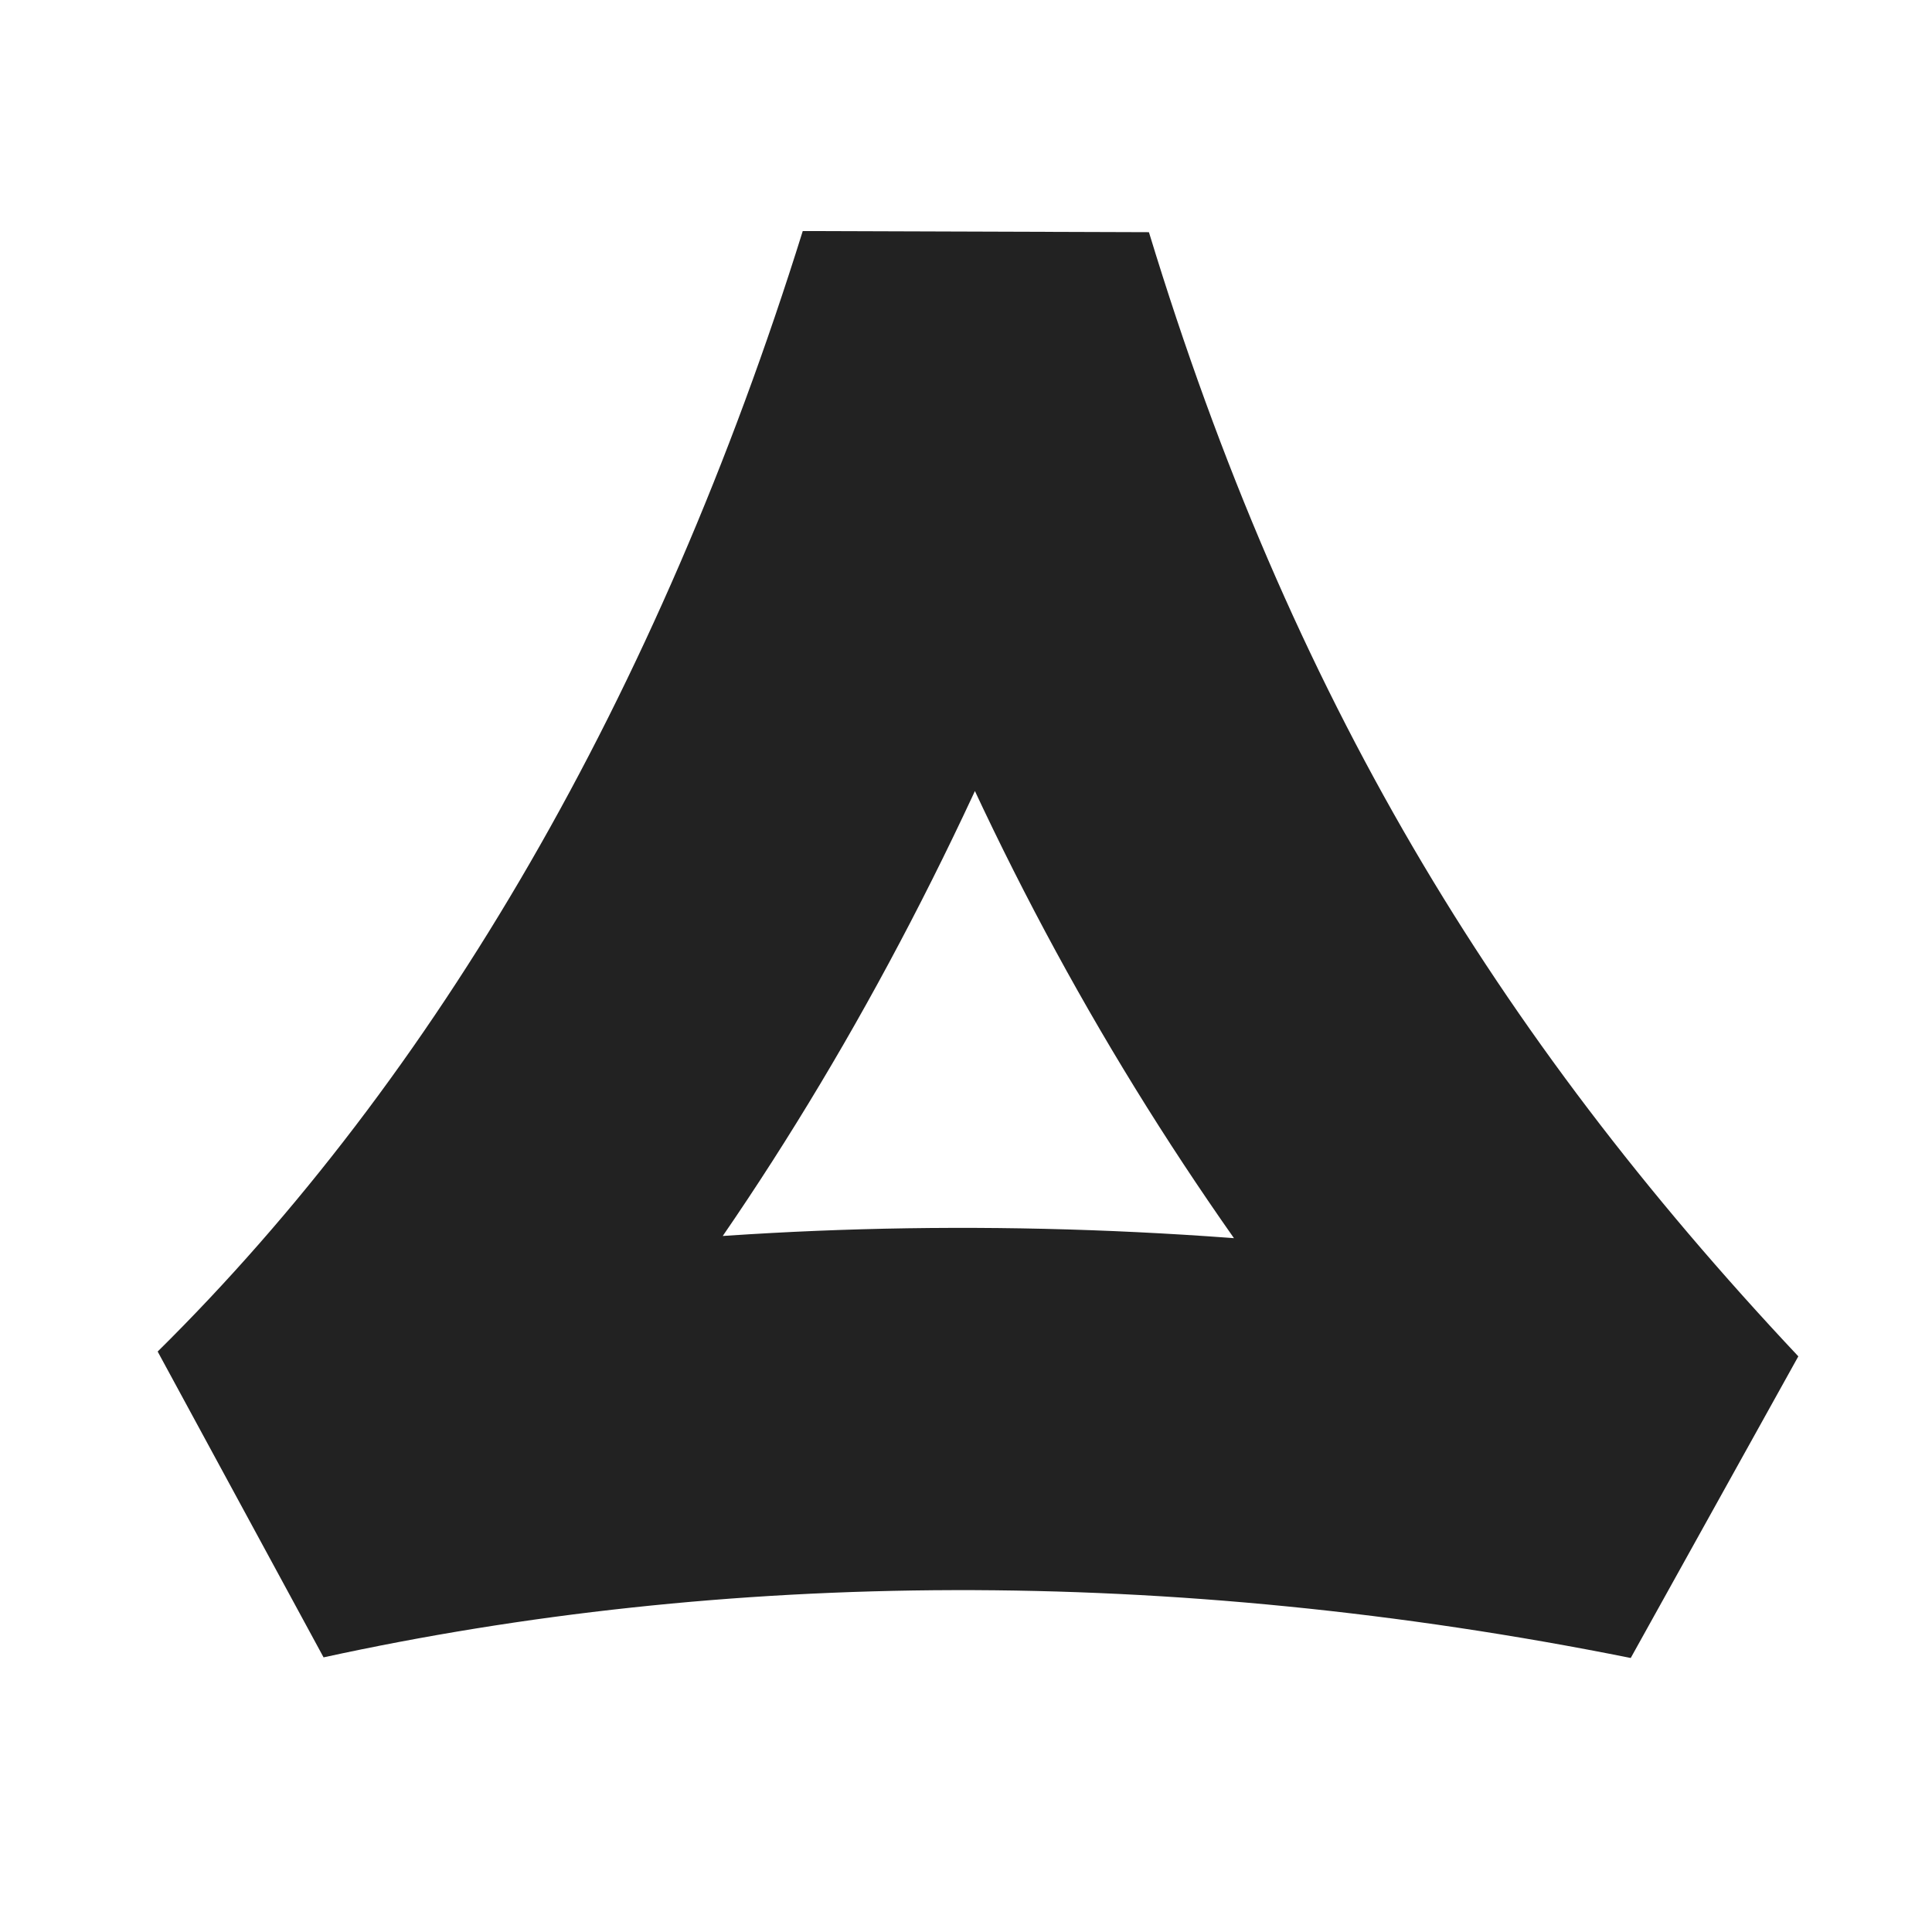
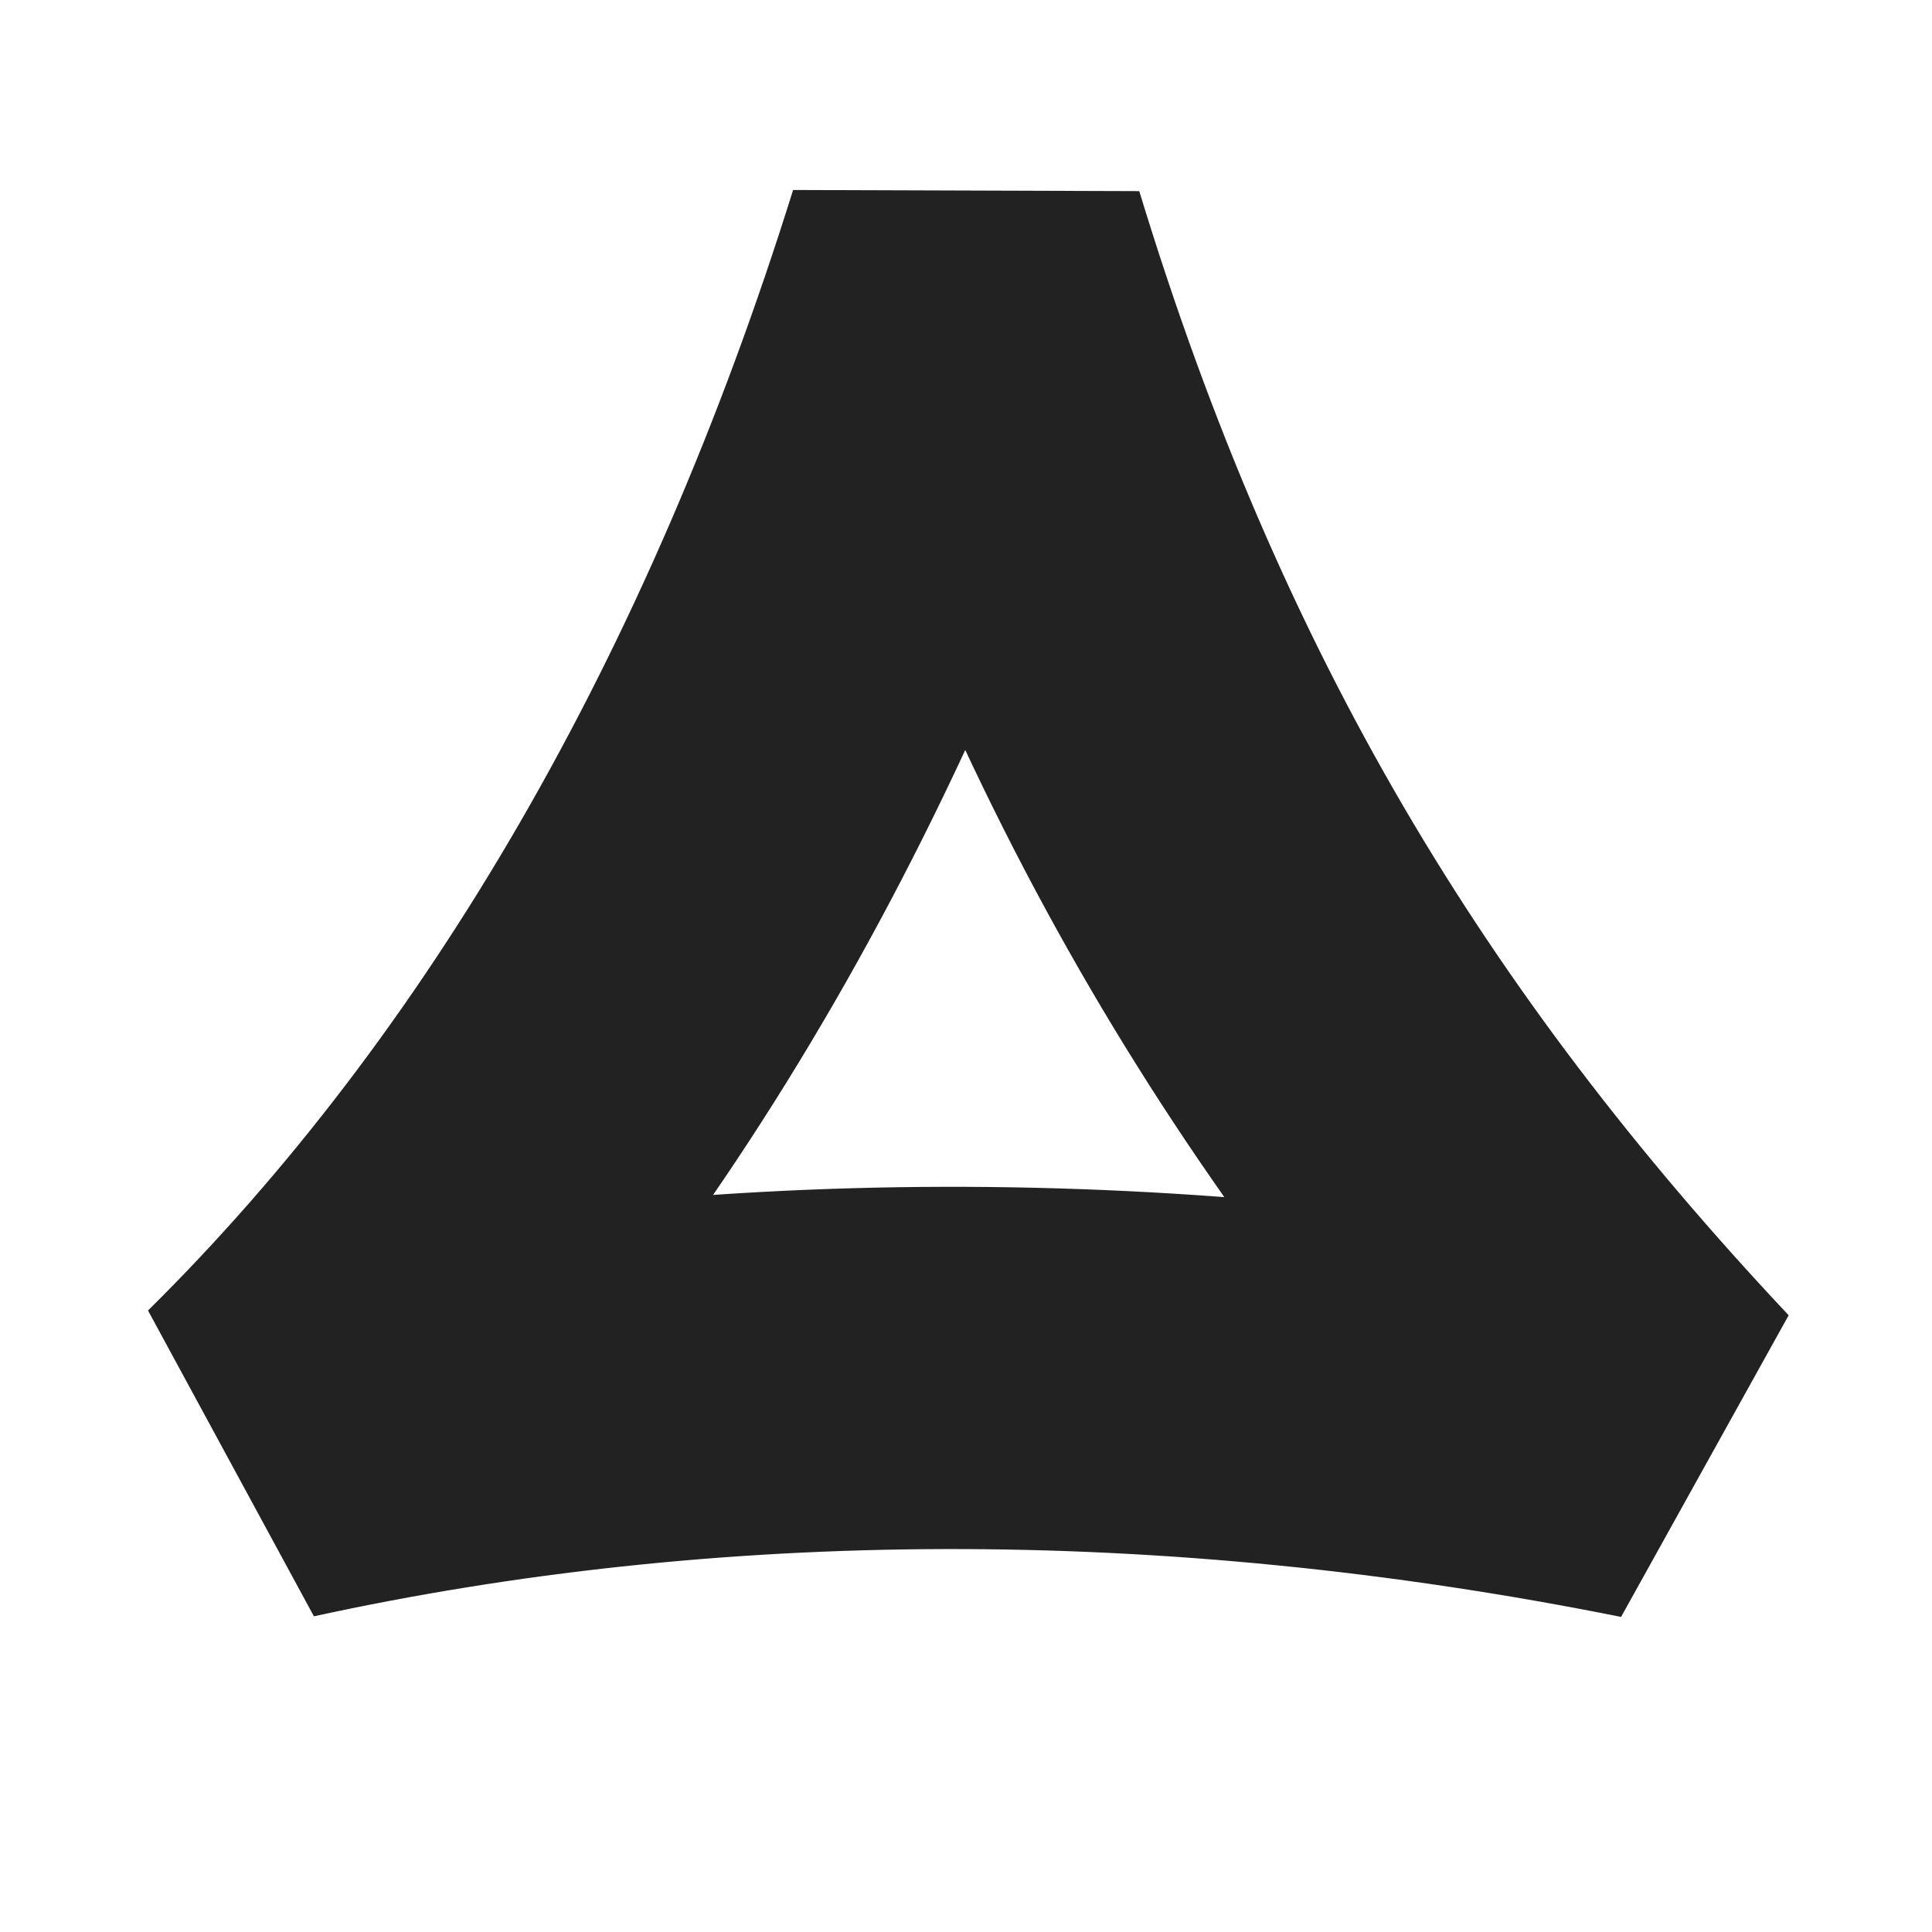
<svg xmlns="http://www.w3.org/2000/svg" width="800" height="800" viewBox="0 0 800 800" fill="none">
  <style>
    .a-frame {
      stroke: #222;
      stroke-width: 150px;
    }

    @media (prefers-color-scheme: dark) {
      .a-frame {
        stroke: #ddd;
      }
    }
  </style>
-   <path class="a-frame" stroke-width="150" stroke-linejoin="bevel" d="M404 118C341 320 243.5 489 118 613C294.5 574.5 488.944 572.667 690 613C557 471.5 466 321.5 404 118Z" />
+   <path class="a-frame" stroke-width="150" stroke-linejoin="bevel" d="M400 101C337 303 239.5 472 114 596C290.5 557.5 484.944 555.667 686 596C553 454.5 462 304.5 400 101Z" />
</svg>
